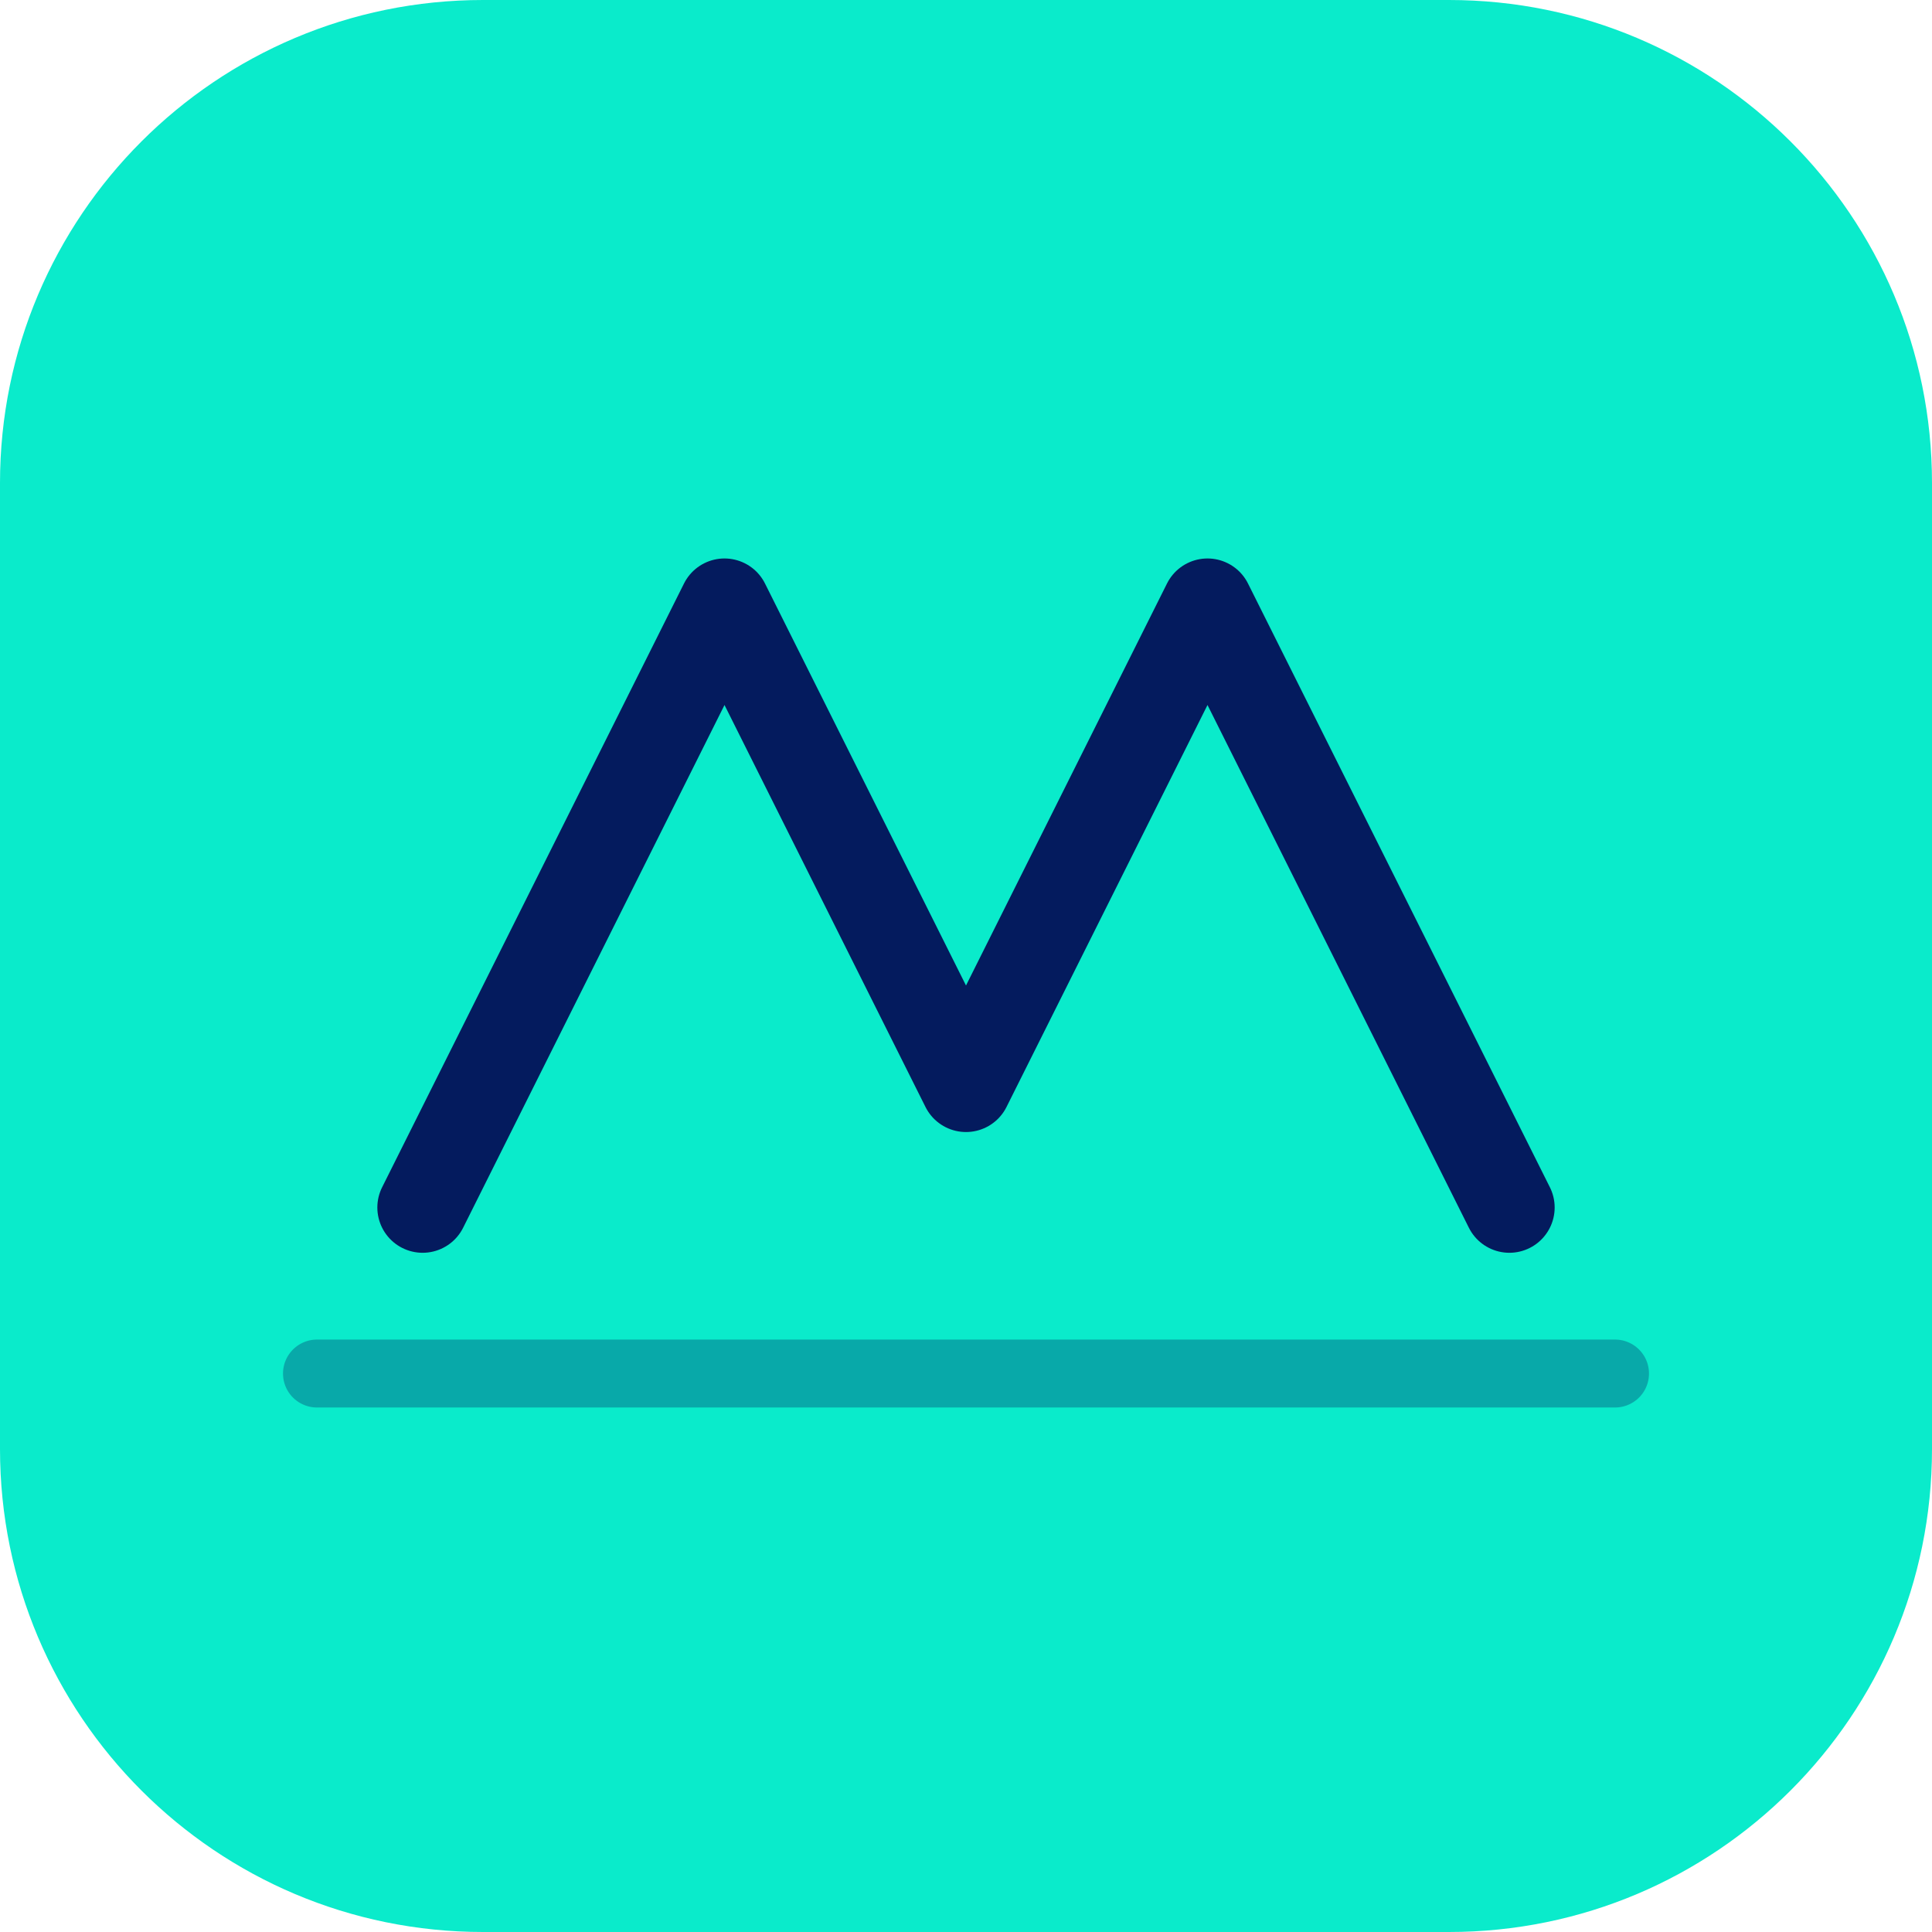
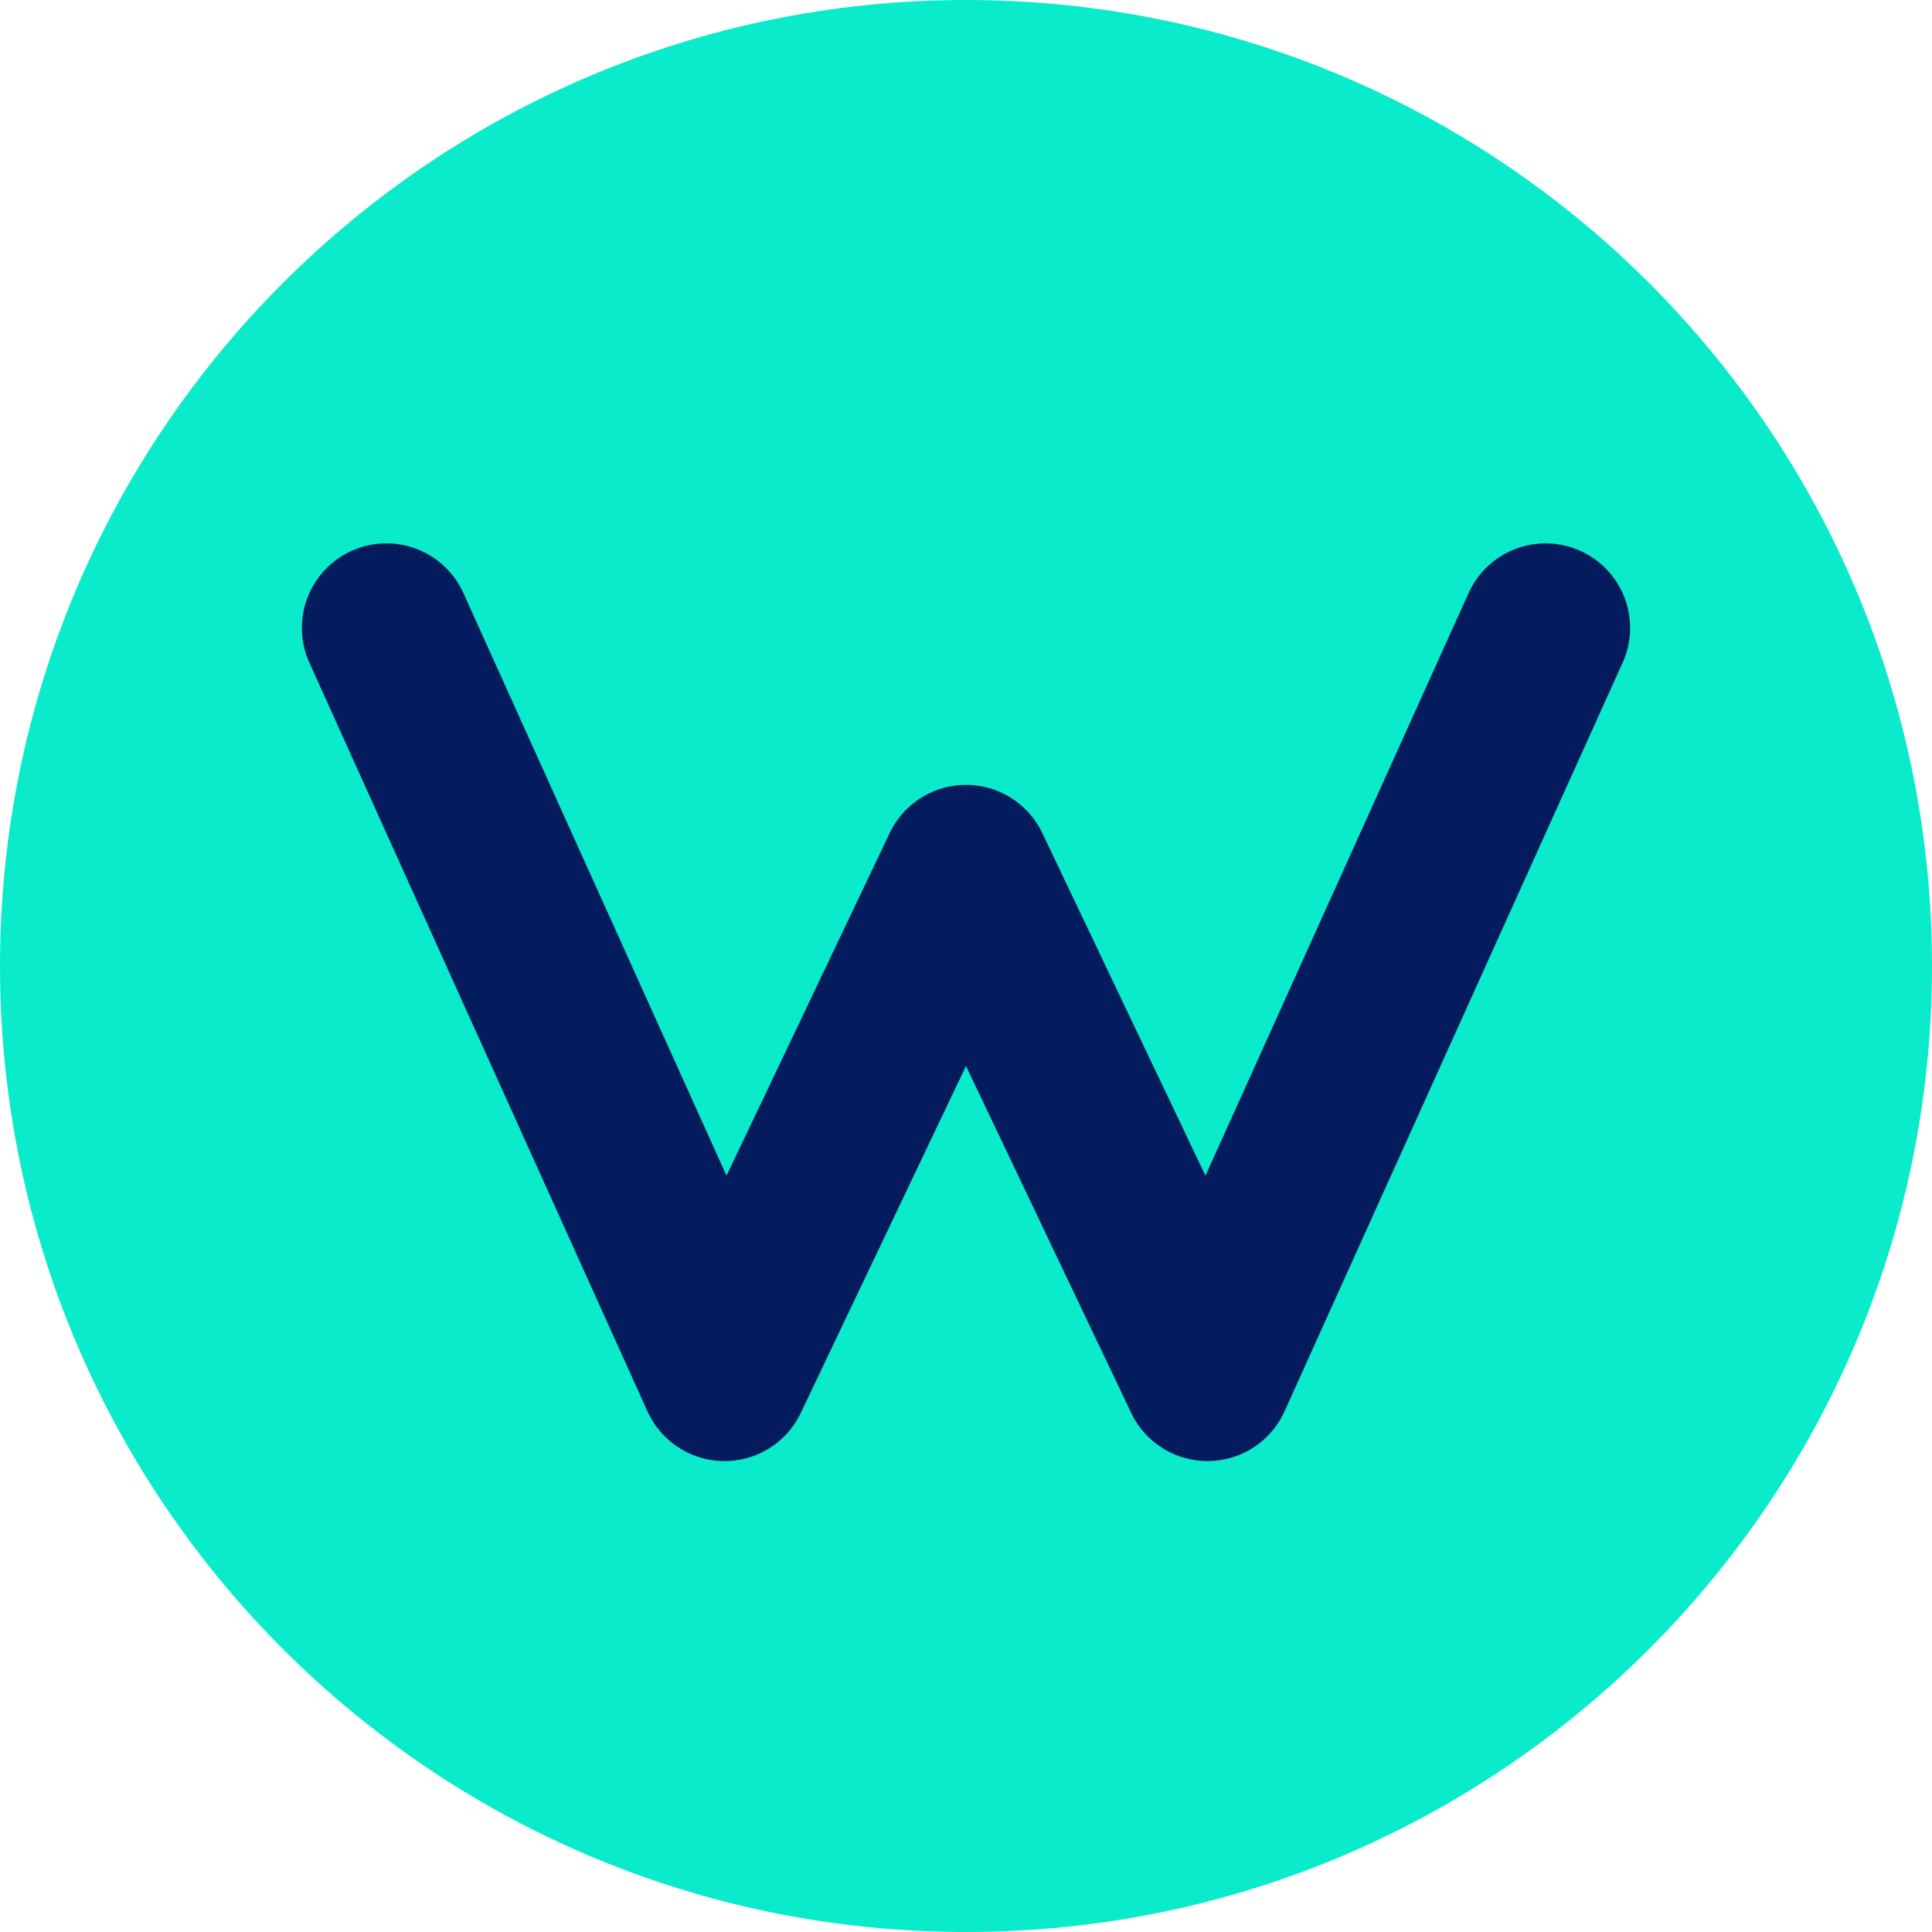
- <svg xmlns="http://www.w3.org/2000/svg" width="512" height="512" viewBox="0 0 512 512" fill="none" role="img" aria-labelledby="title desc">
-   <rect width="512" height="512" rx="128" fill="#0AEBCB" />
-   <path d="M112 320L192 160L256 288L320 160L400 320" stroke="#041B5E" stroke-width="24" stroke-linecap="round" stroke-linejoin="round" />
-   <path d="M84 364H428" stroke="#041B5E" stroke-width="18" stroke-linecap="round" opacity="0.32" />
+ <svg xmlns="http://www.w3.org/2000/svg" width="512" height="512" viewBox="0 0 512 512" fill="none" role="img" aria-labelledby="t">
+   <g transform="translate(0 0) scale(3.2)">
+     <rect width="160" height="160" rx="133" fill="#0AEBCB" />
+     <path d="M32 52L60 114L80 72L100 114L128 52" stroke="#041B5E" stroke-width="14" stroke-linecap="round" stroke-linejoin="round" />
+   </g>
</svg>
